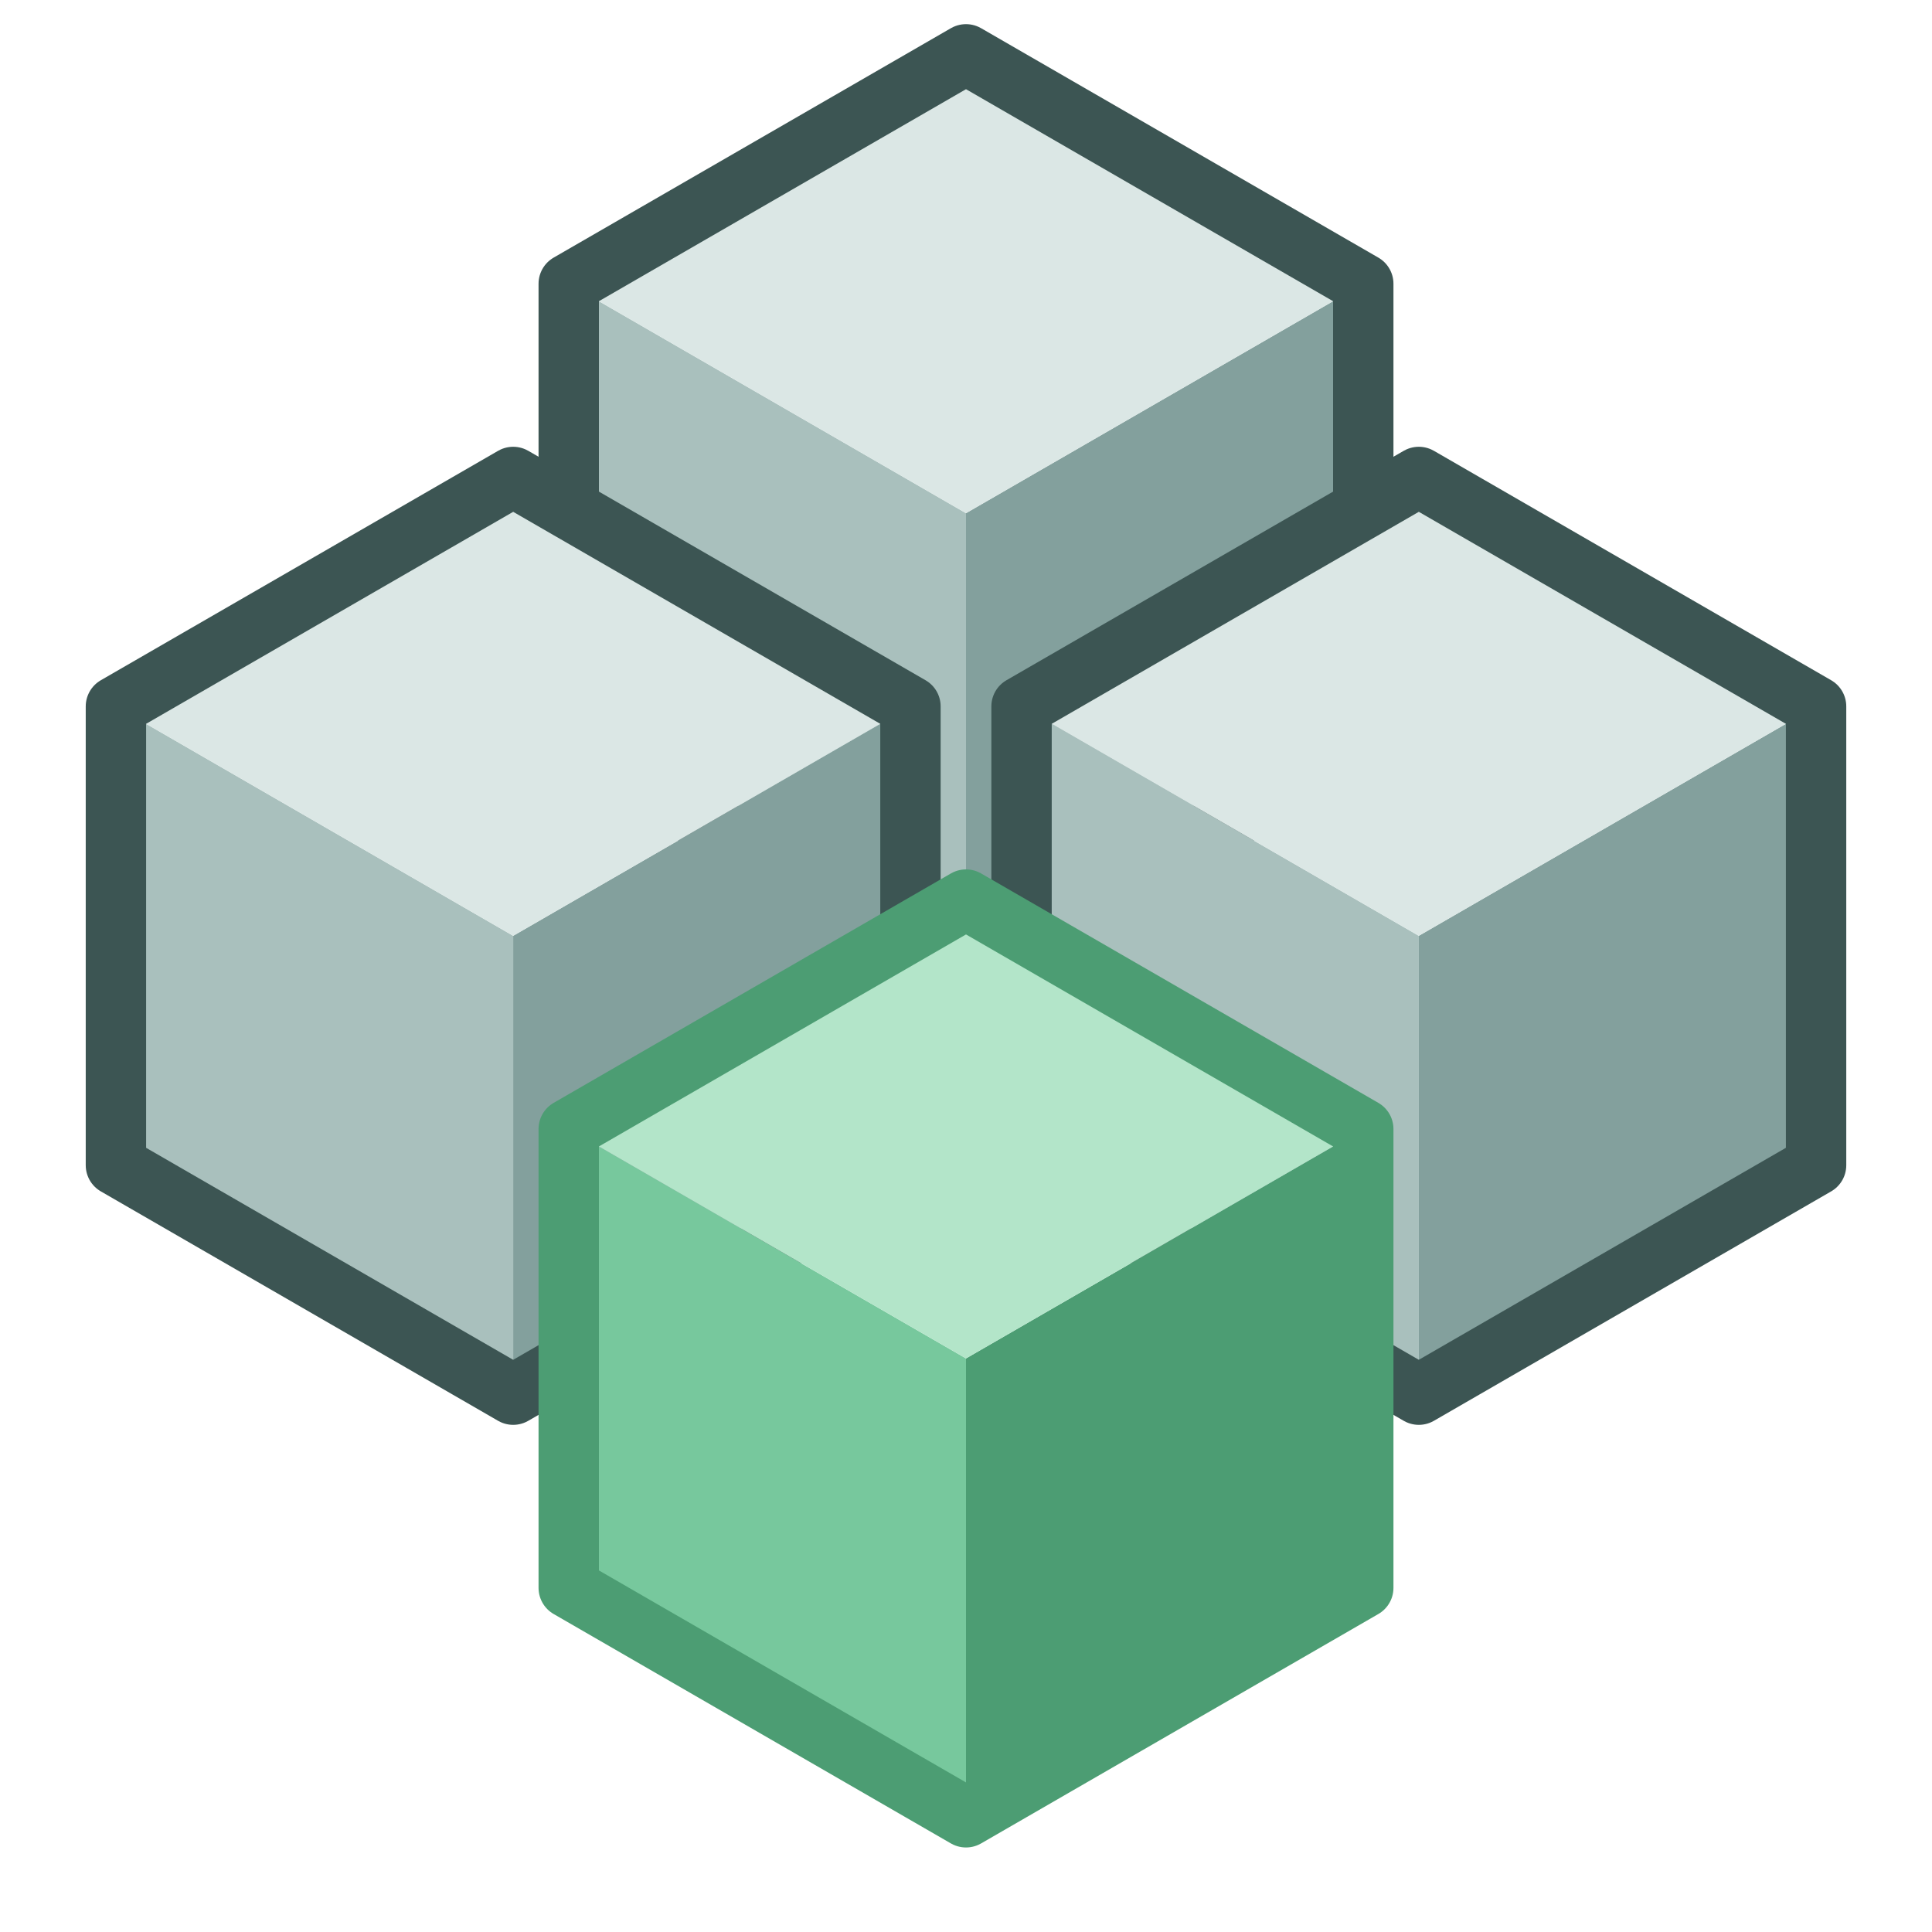
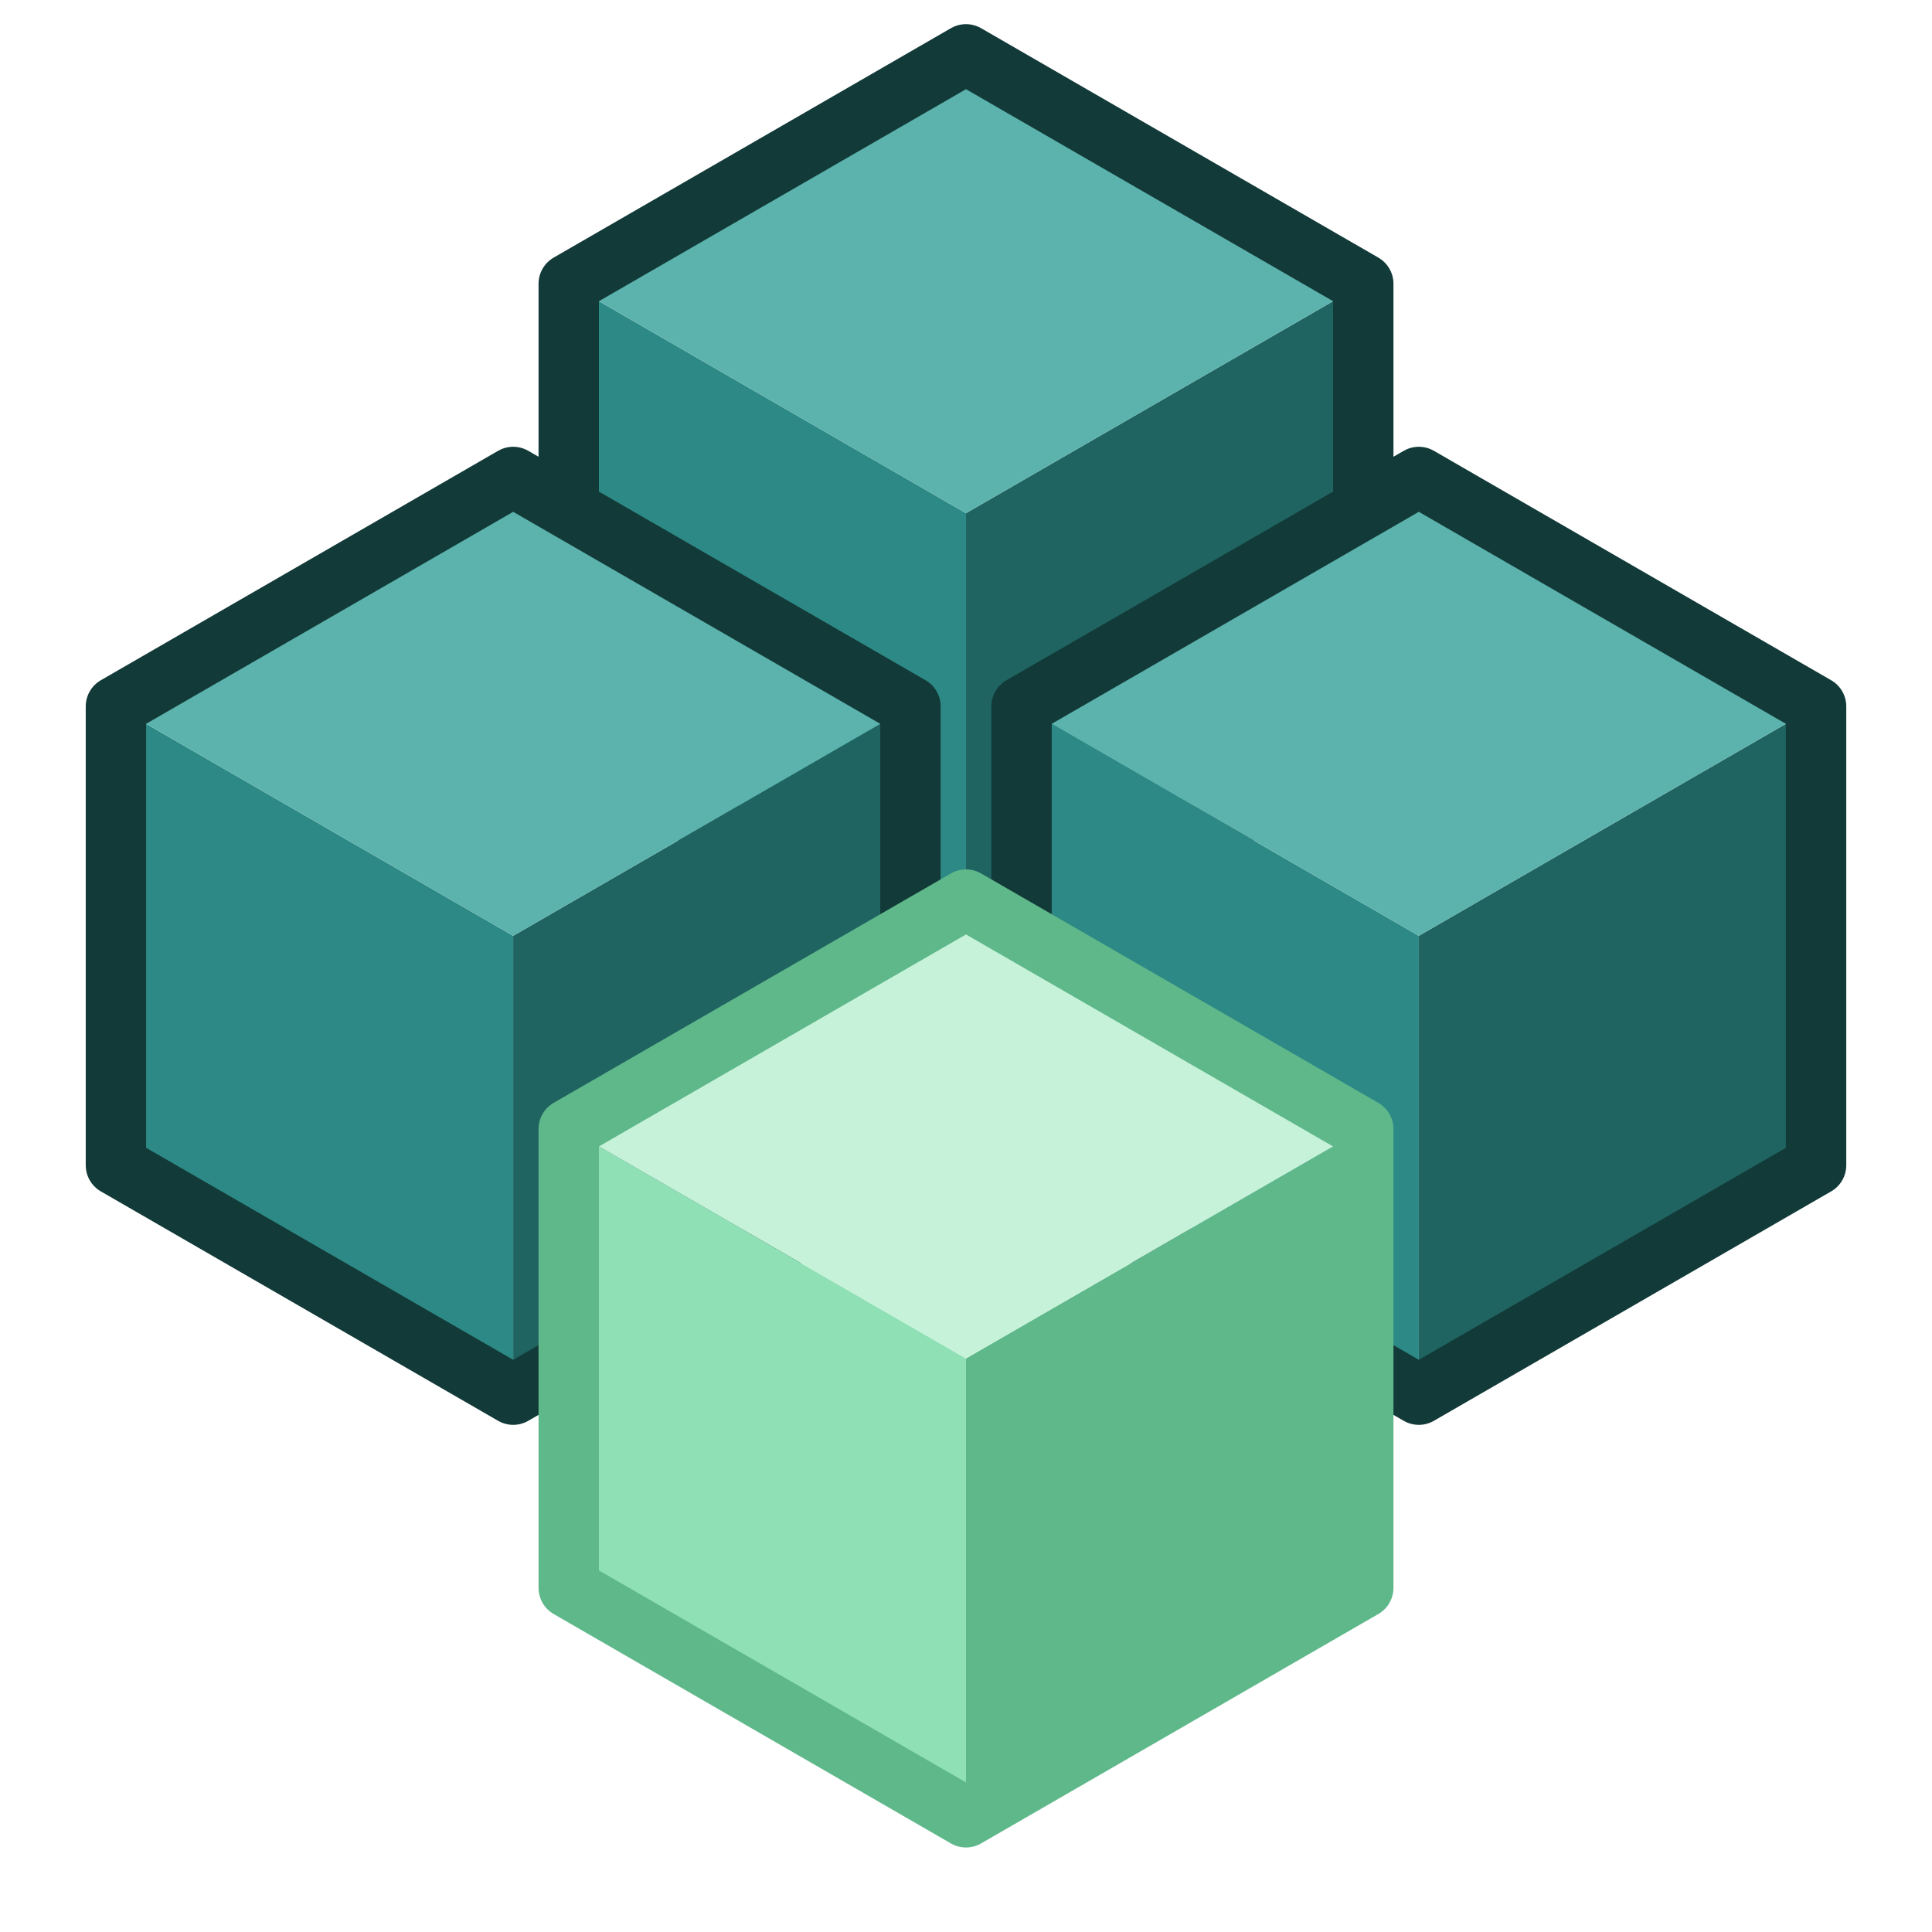
<svg xmlns="http://www.w3.org/2000/svg" width="32" height="32" viewBox="0 0 32 32">
-   <polygon points="9.42,12.30 16.00,16.10 16.00,8.50 9.42,4.70" fill="#a9c0bd" />
-   <polygon points="22.58,12.30 16.00,16.10 16.00,8.50 22.58,4.70" fill="#83a09d" />
-   <polygon points="16.00,0.90 22.58,4.70 16.00,8.50 9.42,4.70" fill="#dbe7e5" />
-   <polygon points="16.00,0.90 22.58,4.70 22.58,12.30 16.00,16.10 9.42,12.30 9.42,4.70" fill="none" stroke="#3c5553" stroke-width="1.0" stroke-linejoin="round" />
-   <polygon points="1.92,19.30 8.50,23.10 8.50,15.50 1.92,11.70" fill="#a9c0bd" />
-   <polygon points="15.08,19.30 8.50,23.10 8.50,15.50 15.08,11.70" fill="#83a09d" />
-   <polygon points="8.50,7.90 15.08,11.70 8.50,15.50 1.92,11.70" fill="#dbe7e5" />
-   <polygon points="8.50,7.90 15.08,11.70 15.08,19.30 8.50,23.10 1.92,19.30 1.92,11.70" fill="none" stroke="#3c5553" stroke-width="1.0" stroke-linejoin="round" />
-   <polygon points="16.92,19.30 23.50,23.10 23.50,15.50 16.92,11.70" fill="#a9c0bd" />
-   <polygon points="30.08,19.30 23.50,23.10 23.50,15.50 30.08,11.70" fill="#83a09d" />
-   <polygon points="23.50,7.90 30.08,11.70 23.50,15.50 16.92,11.70" fill="#dbe7e5" />
-   <polygon points="23.50,7.90 30.08,11.70 30.08,19.30 23.50,23.10 16.92,19.30 16.92,11.70" fill="none" stroke="#3c5553" stroke-width="1.0" stroke-linejoin="round" />
-   <polygon points="9.42,26.30 16.00,30.10 16.00,22.50 9.42,18.70" fill="#77c89d" />
-   <polygon points="22.58,26.30 16.00,30.10 16.00,22.50 22.58,18.70" fill="#4c9d73" />
-   <polygon points="16.00,14.90 22.58,18.70 16.00,22.50 9.42,18.70" fill="#b3e5c9" />
-   <polygon points="16.00,14.90 22.58,18.70 22.58,26.30 16.00,30.10 9.42,26.30 9.42,18.70" fill="none" stroke="#4c9d73" stroke-width="1.0" stroke-linejoin="round" />
+   <polygon points="9.42,12.30 16.00,16.10 16.00,8.50 9.42,4.70" fill="#2d8985" />
+   <polygon points="22.58,12.30 16.00,16.10 16.00,8.50 22.58,4.70" fill="#1f6461" />
+   <polygon points="16.00,0.90 22.58,4.70 16.00,8.50 9.42,4.70" fill="#5cb3ad" />
+   <polygon points="16.00,0.90 22.58,4.70 22.58,12.30 16.00,16.10 9.42,12.30 9.42,4.70" fill="none" stroke="#123a38" stroke-width="1.0" stroke-linejoin="round" />
+   <polygon points="1.92,19.30 8.50,23.10 8.50,15.50 1.92,11.70" fill="#2d8985" />
+   <polygon points="15.08,19.30 8.50,23.10 8.50,15.50 15.08,11.70" fill="#1f6461" />
+   <polygon points="8.50,7.90 15.08,11.70 8.50,15.50 1.92,11.70" fill="#5cb3ad" />
+   <polygon points="8.50,7.90 15.08,11.70 15.08,19.30 8.50,23.10 1.92,19.30 1.92,11.70" fill="none" stroke="#123a38" stroke-width="1.0" stroke-linejoin="round" />
+   <polygon points="16.92,19.30 23.50,23.10 23.50,15.50 16.92,11.70" fill="#2d8985" />
+   <polygon points="30.08,19.30 23.50,23.10 23.50,15.50 30.08,11.70" fill="#1f6461" />
+   <polygon points="23.50,7.90 30.08,11.70 23.50,15.50 16.92,11.70" fill="#5cb3ad" />
+   <polygon points="23.50,7.90 30.08,11.70 30.08,19.30 23.50,23.10 16.92,19.30 16.92,11.70" fill="none" stroke="#123a38" stroke-width="1.0" stroke-linejoin="round" />
+   <polygon points="9.42,26.30 16.00,30.10 16.00,22.50 9.42,18.70" fill="#8fe0b4" />
+   <polygon points="22.58,26.30 16.00,30.10 16.00,22.50 22.58,18.70" fill="#5fb88a" />
+   <polygon points="16.00,14.90 22.58,18.70 16.00,22.50 9.42,18.70" fill="#c6f2da" />
+   <polygon points="16.00,14.90 22.58,18.70 22.58,26.30 16.00,30.10 9.42,26.30 9.42,18.70" fill="none" stroke="#5fb88a" stroke-width="1.0" stroke-linejoin="round" />
</svg>
